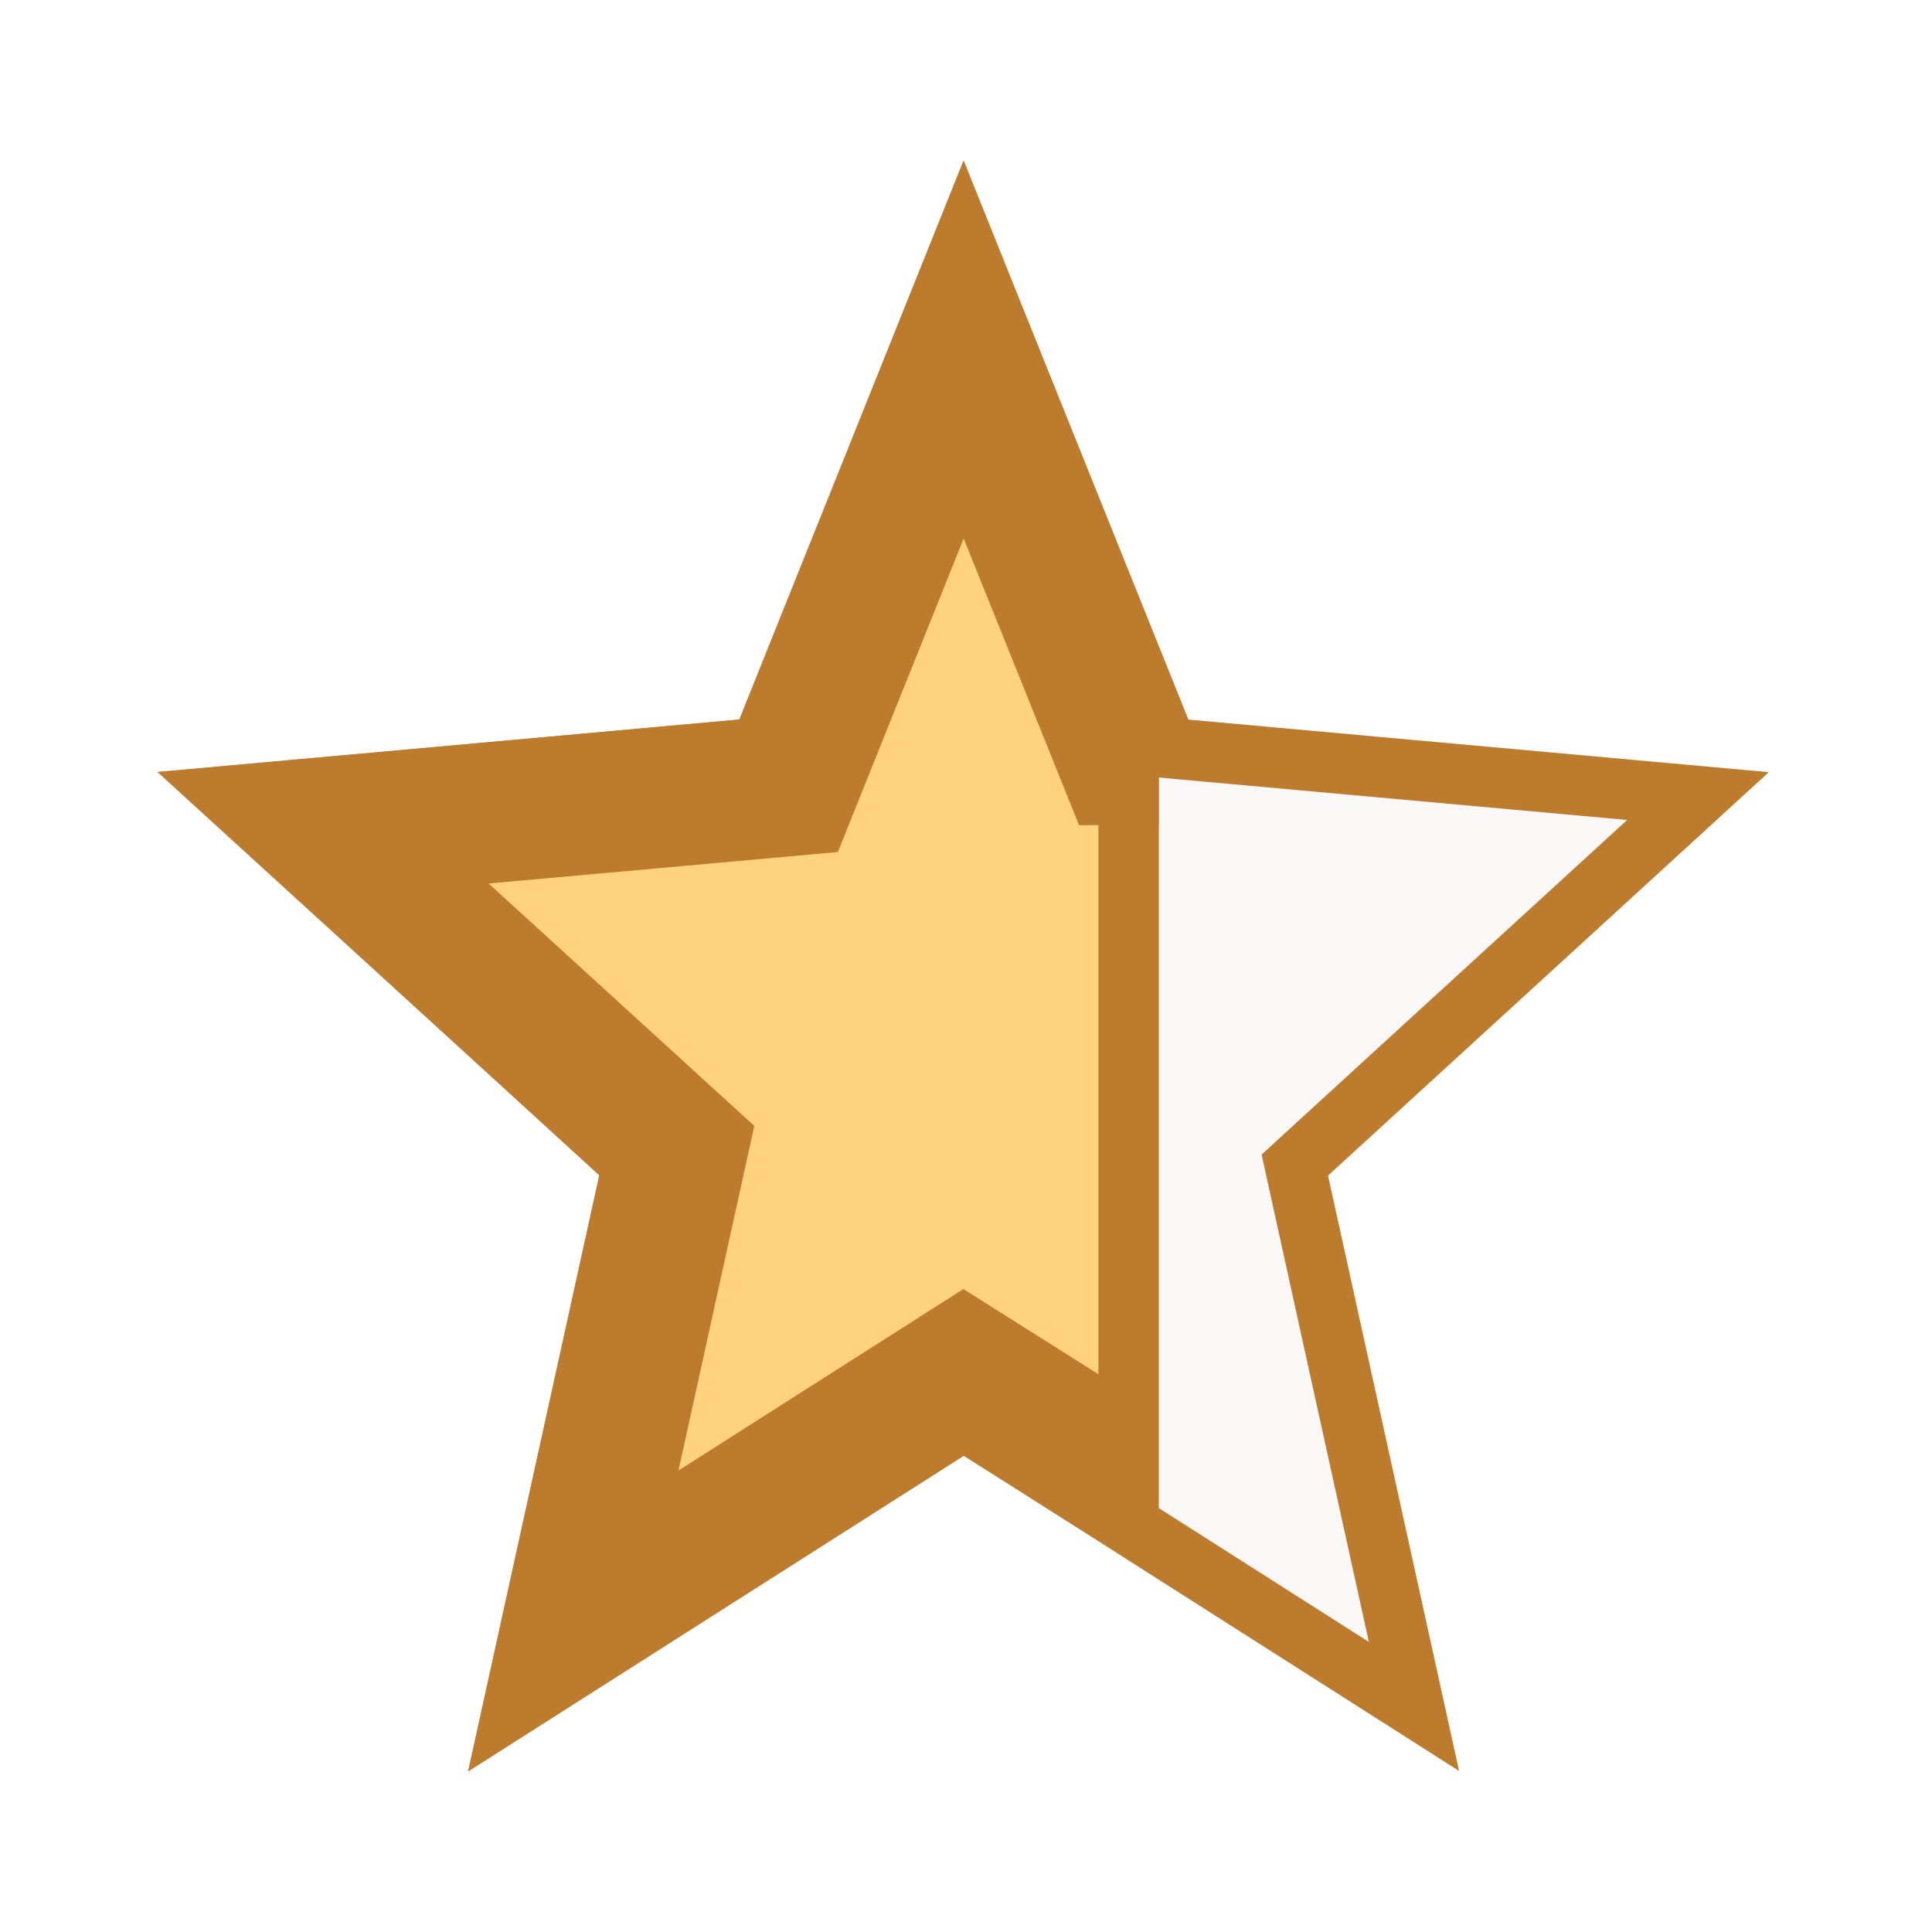
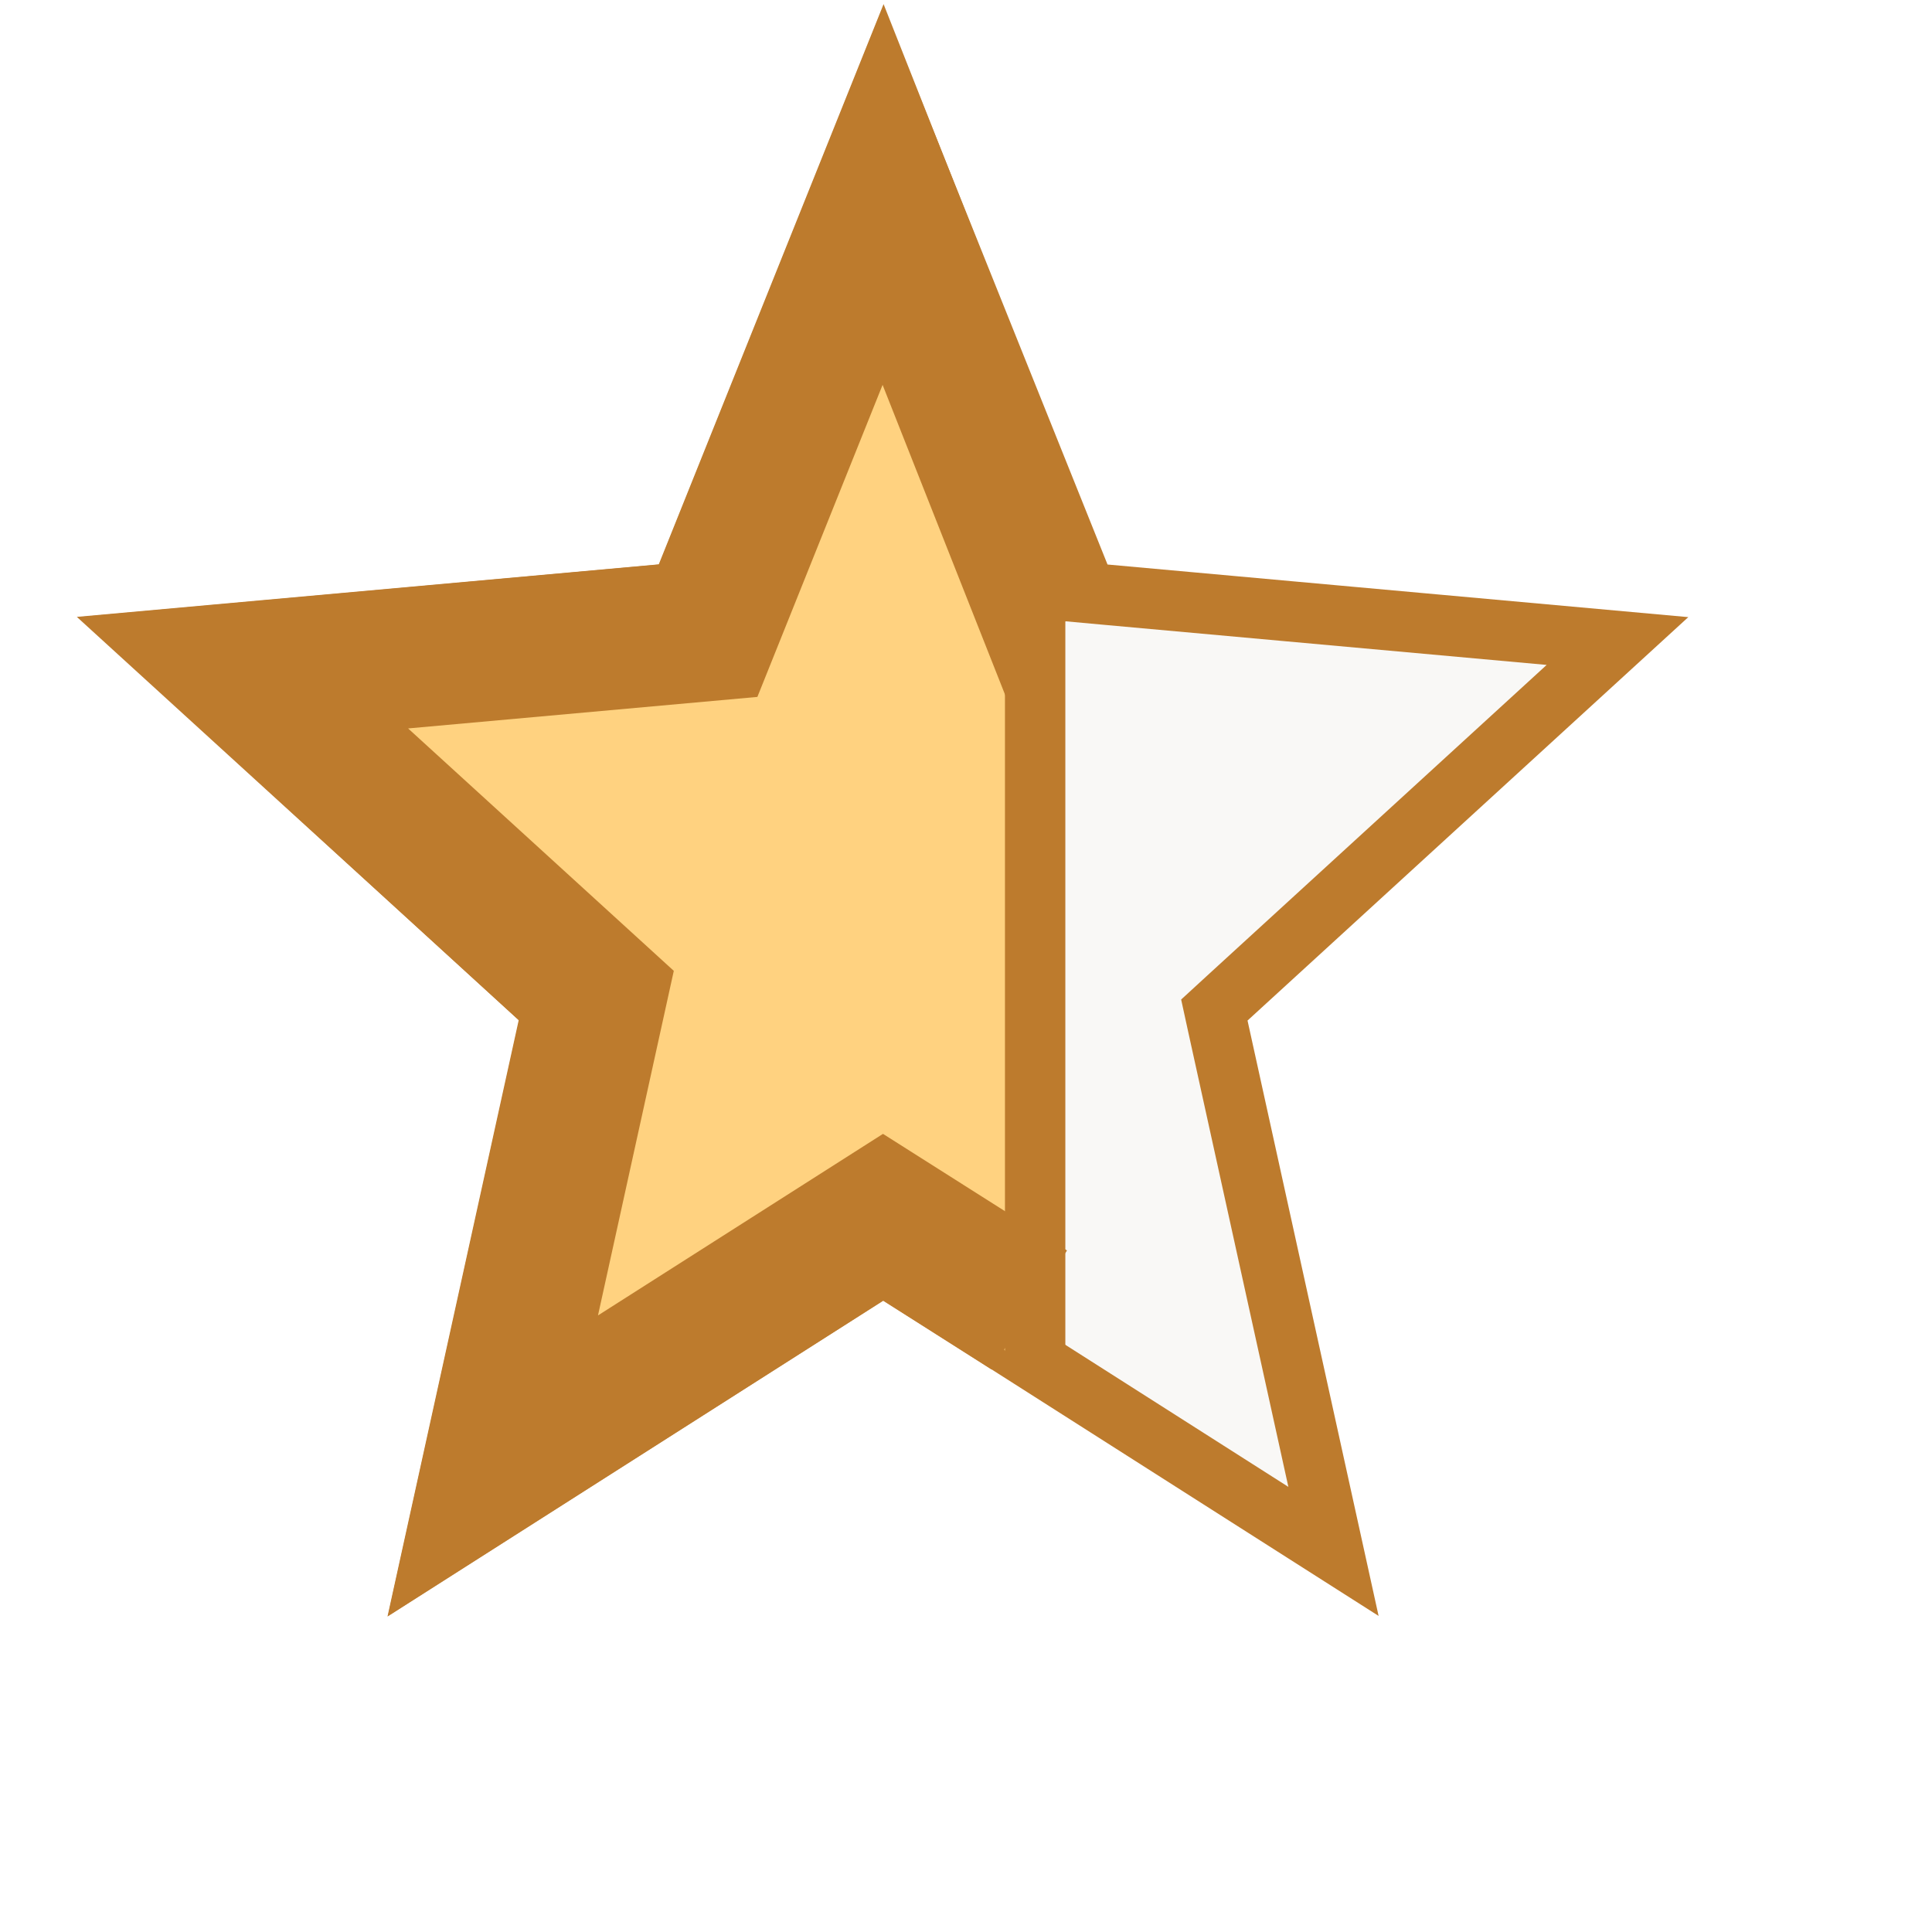
<svg xmlns="http://www.w3.org/2000/svg" viewBox="0 0 24 24" fill="none">
-   <path d="M12.174 17.764L11.973 17.636L11.771 17.764L6.38 21.198L7.815 14.684L7.861 14.473L7.702 14.327L2.853 9.889L9.222 9.312L9.45 9.291L9.536 9.078L11.973 3.007L14.41 9.078L14.495 9.291L14.724 9.312L21.093 9.889L16.244 14.327L16.085 14.473L16.131 14.684L17.565 21.198L12.174 17.764Z" fill="#F9F8F6" stroke="#BD7B2D" stroke-width="0.75" />
-   <path d="M8.231 14.353L3.65 10.157L9.688 9.608L11.973 3.918L14.258 9.61V18.798L11.976 17.23L6.882 20.509L8.231 14.353Z" fill="#FFD280" />
-   <path d="M14.02 9.182L14.02 19.014" stroke="#BD7B2D" stroke-width="0.75" />
-   <path d="M14.395 9.375H13.995L11.97 4.342L9.796 9.761L4.012 10.282L8.407 14.292L7.121 20.137L11.97 17.049L13.826 18.22" stroke="#BD7B2D" stroke-width="1.75" />
+   <path d="M11.174 15.838L10.973 15.71L10.771 15.838L5.38 19.272L6.815 12.758L6.861 12.547L6.702 12.401L1.853 7.963L8.222 7.386L8.45 7.365L8.536 7.152L10.973 1.08L13.41 7.152L13.495 7.365L13.724 7.386L20.093 7.963L15.244 12.401L15.085 12.547L15.131 12.758L16.565 19.272L11.174 15.838Z" fill="#F9F8F6" stroke="#BD7B2D" stroke-width="0.75" />
+   <path d="M7.231 12.427L2.65 8.231L8.688 7.681L10.973 1.992L12.608 6.159V16.897L10.976 15.304L5.882 18.583L7.231 12.427Z" fill="#FFD280" />
+   <path d="M12.859 7.237L12.859 16.907" stroke="#BD7B2D" stroke-width="0.75" />
+   <path d="M13.194 7.777H13.089L10.97 2.416L8.796 7.834L3.012 8.356L7.407 12.366L6.121 18.211L10.97 15.122L12.786 16.273" stroke="#BD7B2D" stroke-width="1.75" />
</svg>
